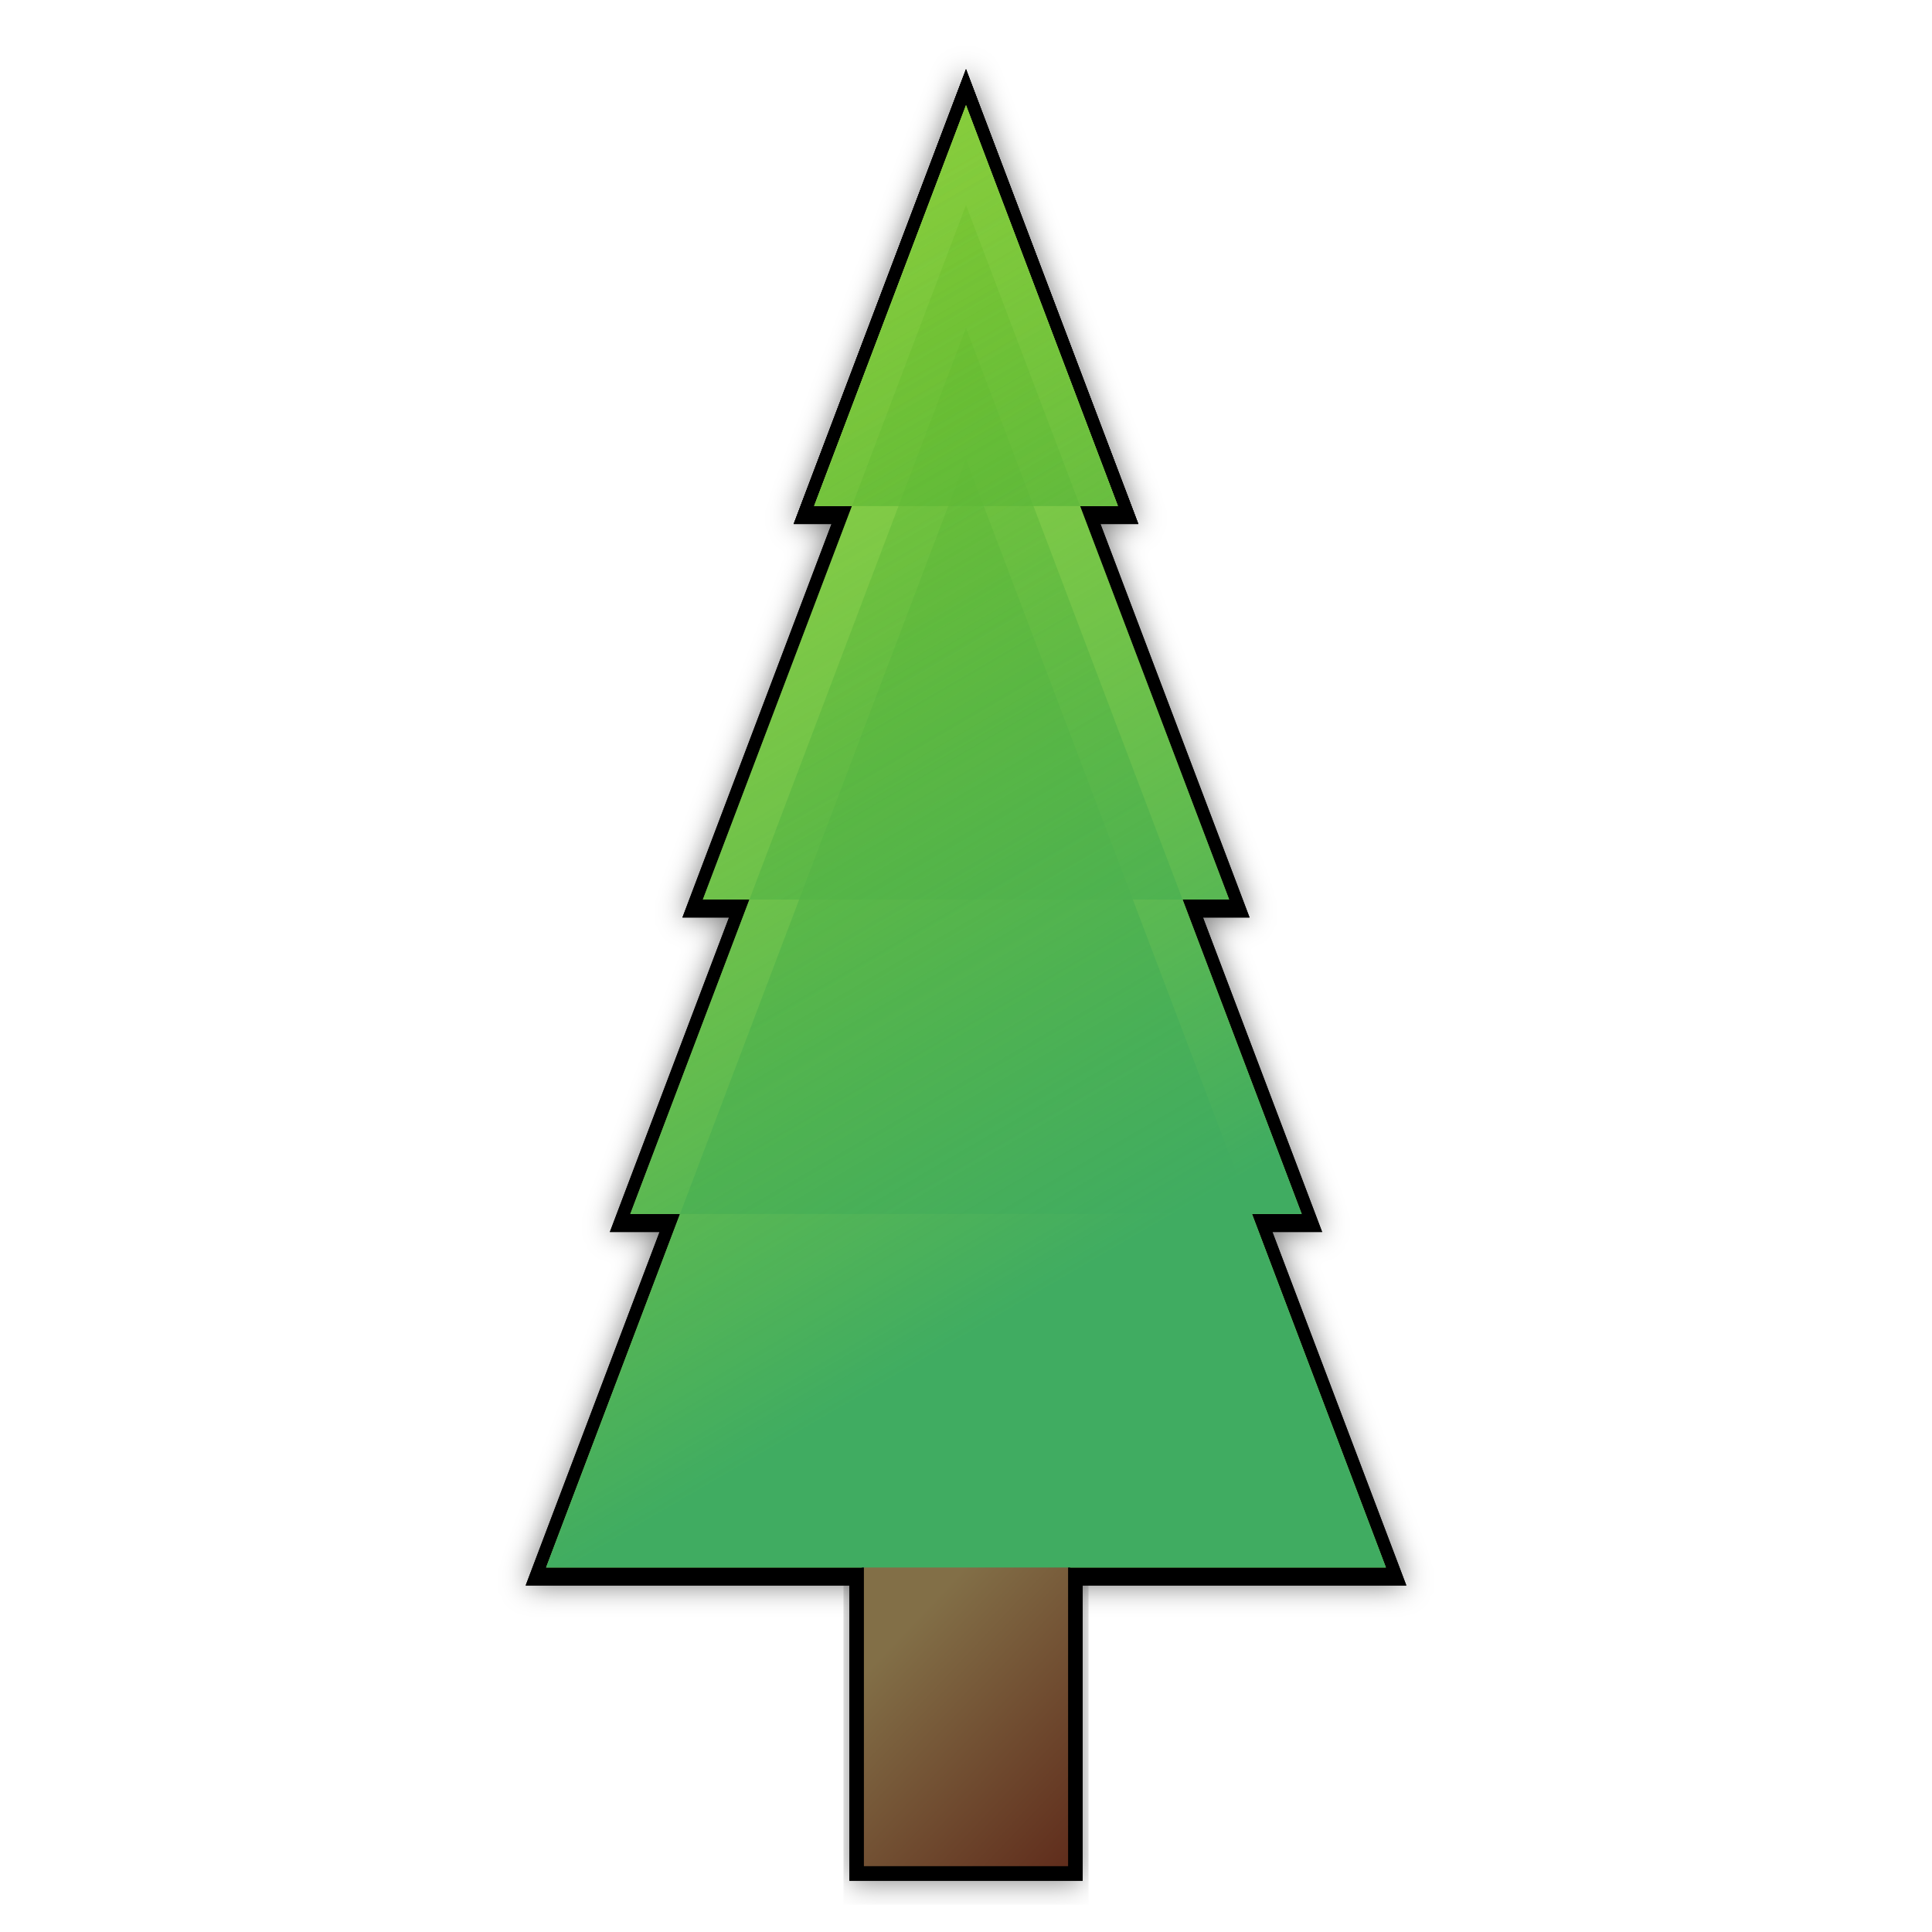
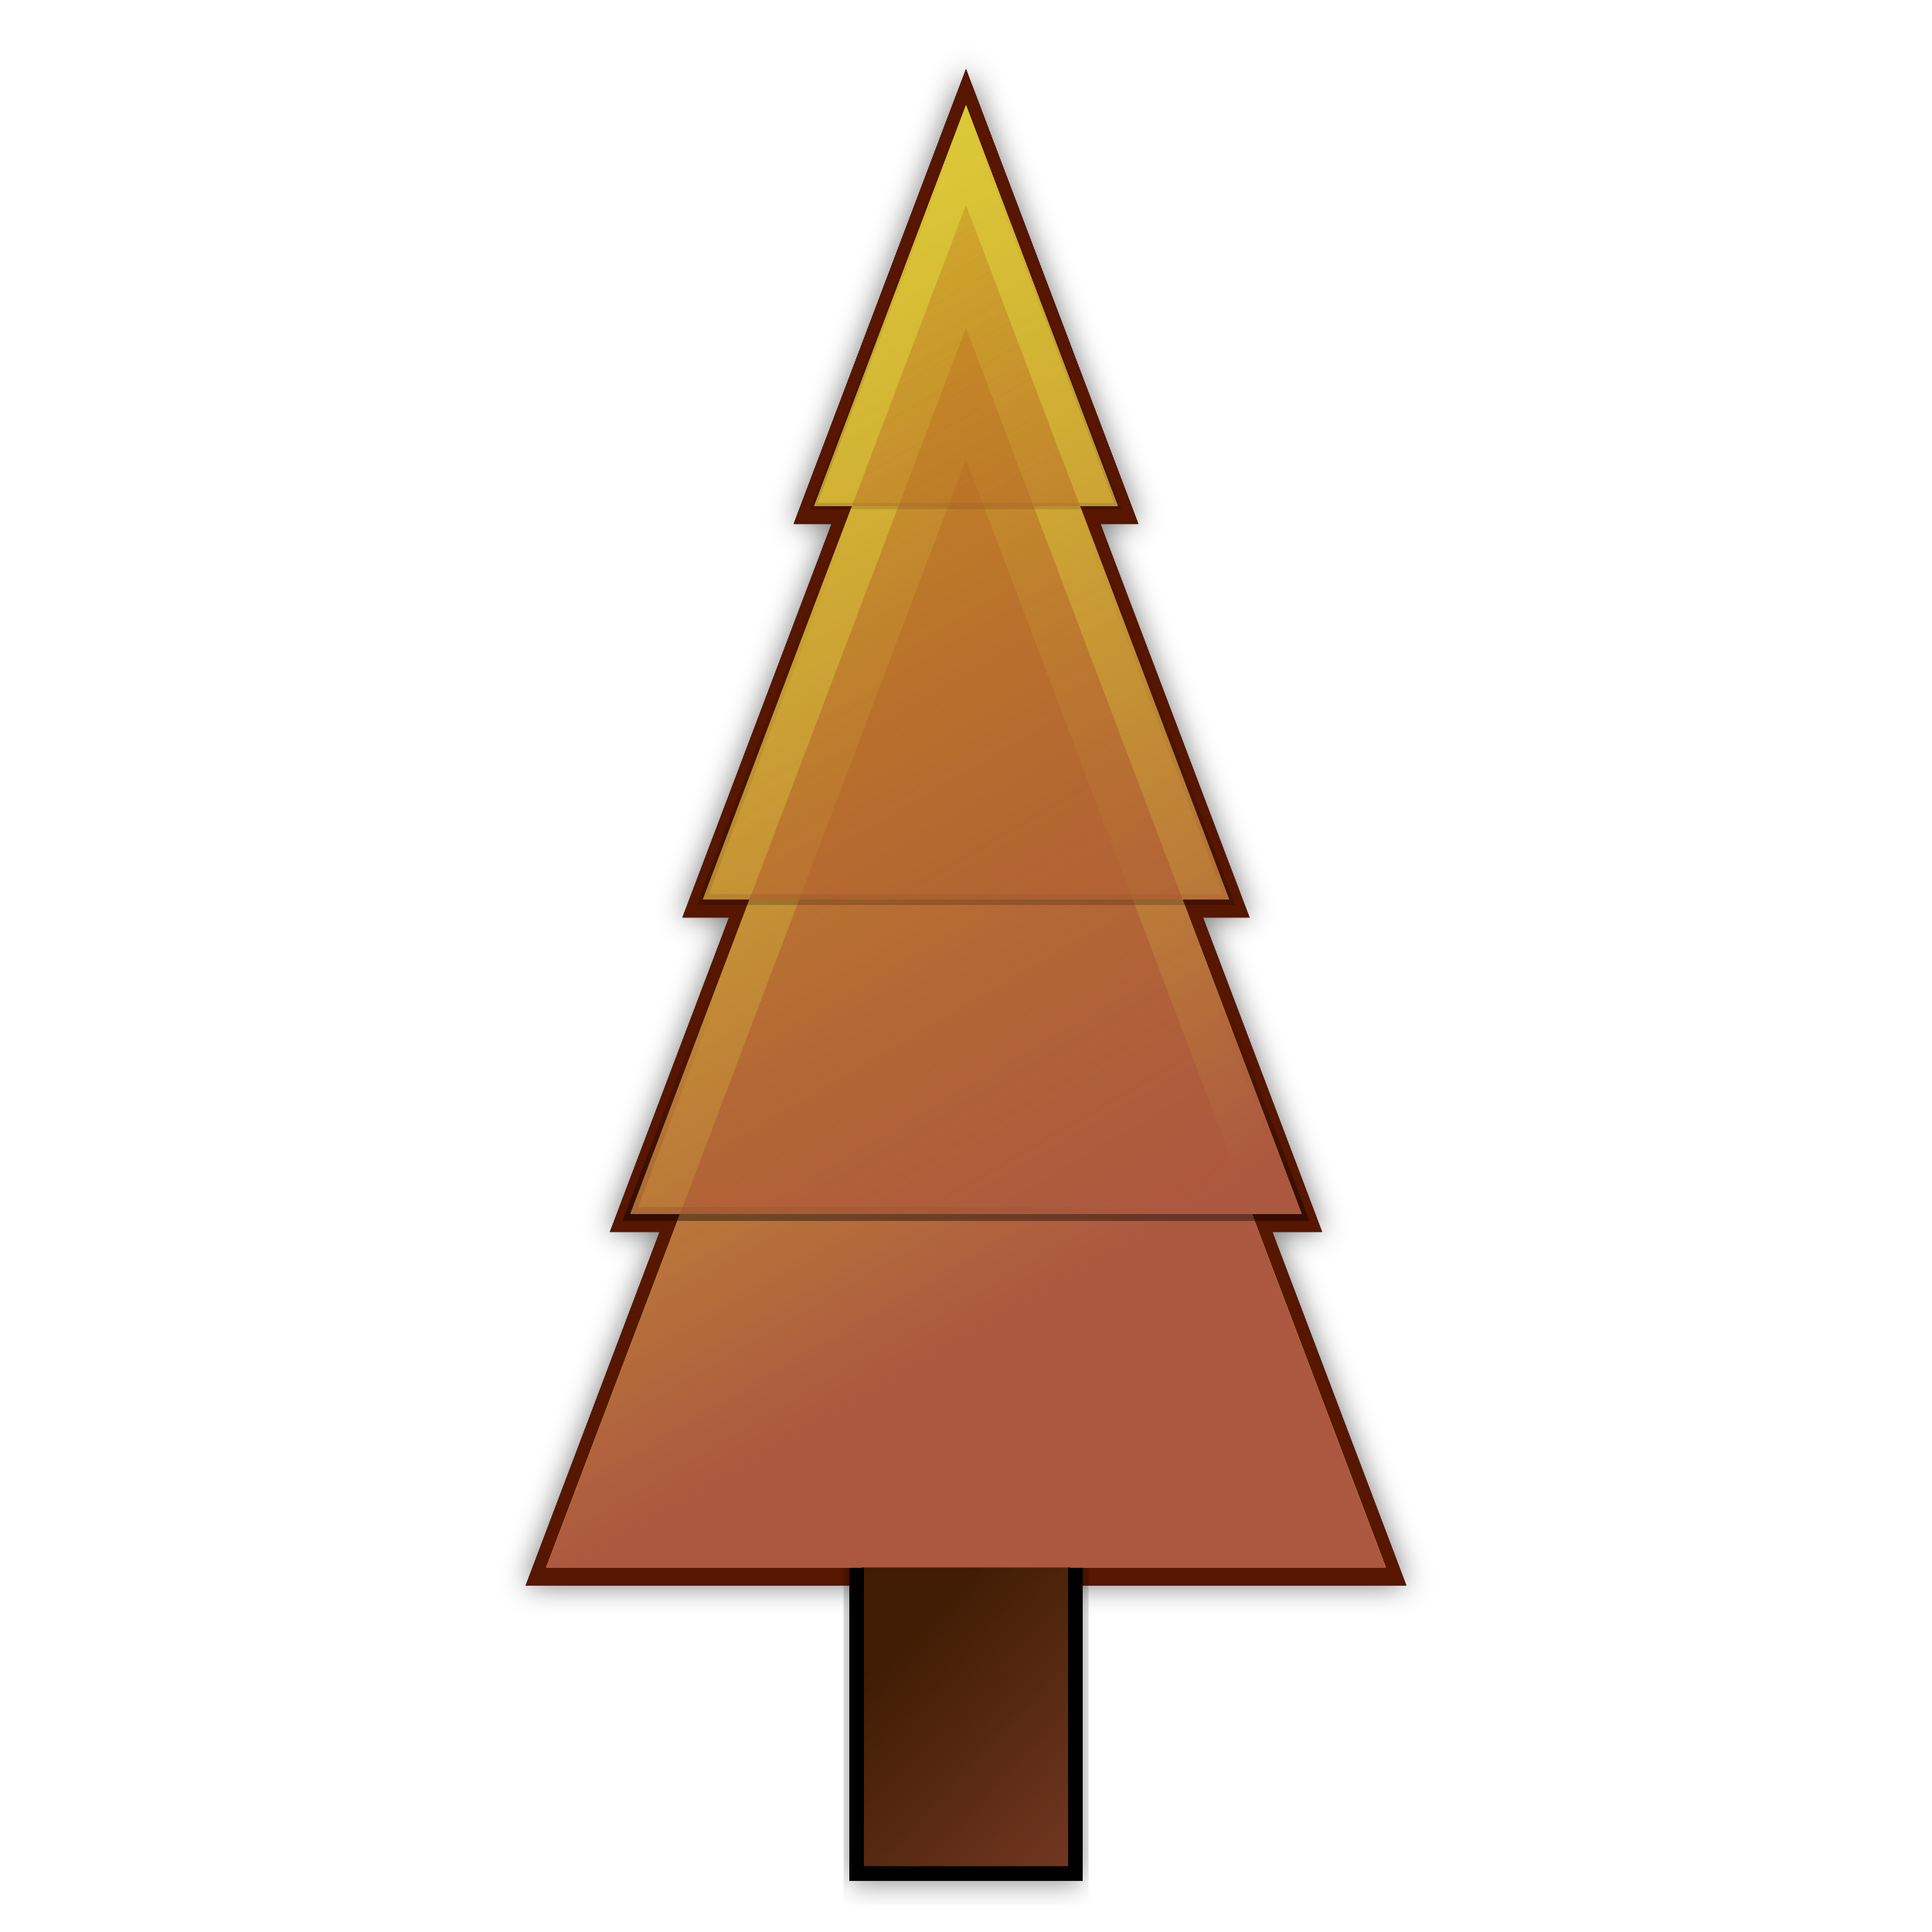
<svg xmlns="http://www.w3.org/2000/svg" xmlns:xlink="http://www.w3.org/1999/xlink" width="256mm" height="256mm" viewBox="0 0 256 256" version="1.1" id="svg8">
  <defs id="defs2">
+     <linearGradient id="linearGradient924">
+       <stop style="stop-color:#560000;stop-opacity:0" offset="0" id="stop920" />
+       <stop style="stop-color:#000000;stop-opacity:0.392" offset="1" id="stop922" />
+     </linearGradient>
+     <linearGradient id="linearGradient916">
+       <stop style="stop-color:#000000;stop-opacity:0" offset="0" id="stop912" />
+       <stop style="stop-color:#000000;stop-opacity:0.392" offset="1" id="stop914" />
+     </linearGradient>
+     <linearGradient id="linearGradient902">
+       <stop style="stop-color:#200000;stop-opacity:0" offset="0" id="stop898" />
+       <stop style="stop-color:#000000;stop-opacity:0.392" offset="1" id="stop900" />
+     </linearGradient>
+     <linearGradient id="linearGradient871">
+       <stop id="stop867" offset="0" style="stop-color:#ac5840;stop-opacity:1" />
+       <stop id="stop869" offset="1" style="stop-color:#c78309;stop-opacity:0" />
+     </linearGradient>
    <linearGradient id="linearGradient5439">
-       <stop style="stop-color:#826f47;stop-opacity:1" offset="0" id="stop5435" />
-       <stop style="stop-color:#602d1c;stop-opacity:1" offset="1" id="stop5437" />
+       <stop style="stop-color:#3f1c03;stop-opacity:1" offset="0" id="stop5435" />
+       <stop style="stop-color:#723620;stop-opacity:1" offset="1" id="stop5437" />
    </linearGradient>
-     <linearGradient id="linearGradient5431">
-       <stop style="stop-color:#40ac61;stop-opacity:1" offset="0" id="stop5427" />
-       <stop style="stop-color:#82c709;stop-opacity:0" offset="1" id="stop5429" />
-     </linearGradient>
-     <linearGradient xlink:href="#linearGradient5431" id="linearGradient5433" x1="188.282" y1="212.078" x2="111.589" y2="11.466" gradientUnits="userSpaceOnUse" />
-     <linearGradient xlink:href="#linearGradient5431" id="linearGradient5443" gradientUnits="userSpaceOnUse" x1="188.282" y1="212.078" x2="111.589" y2="11.466" />
-     <linearGradient xlink:href="#linearGradient5431" id="linearGradient5445" gradientUnits="userSpaceOnUse" x1="188.282" y1="212.078" x2="111.589" y2="11.466" />
-     <linearGradient xlink:href="#linearGradient5431" id="linearGradient5447" gradientUnits="userSpaceOnUse" x1="188.282" y1="212.078" x2="111.589" y2="11.466" />
-     <linearGradient xlink:href="#linearGradient5431" id="linearGradient5449" gradientUnits="userSpaceOnUse" x1="188.282" y1="212.078" x2="111.589" y2="11.466" />
-     <linearGradient xlink:href="#linearGradient5431" id="linearGradient5451" gradientUnits="userSpaceOnUse" x1="188.282" y1="212.078" x2="111.589" y2="11.466" />
+     <linearGradient xlink:href="#linearGradient871" id="linearGradient5443" gradientUnits="userSpaceOnUse" x1="188.282" y1="212.078" x2="111.589" y2="11.466" />
+     <linearGradient xlink:href="#linearGradient871" id="linearGradient5445" gradientUnits="userSpaceOnUse" x1="188.282" y1="212.078" x2="111.589" y2="11.466" />
+     <linearGradient xlink:href="#linearGradient871" id="linearGradient5449" gradientUnits="userSpaceOnUse" x1="188.282" y1="212.078" x2="111.589" y2="11.466" />
+     <linearGradient xlink:href="#linearGradient871" id="linearGradient5451" gradientUnits="userSpaceOnUse" x1="188.282" y1="212.078" x2="111.589" y2="11.466" />
    <linearGradient xlink:href="#linearGradient5439" id="linearGradient869" gradientUnits="userSpaceOnUse" x1="113.557" y1="225.329" x2="142.443" y2="252.56" gradientTransform="matrix(0.9366562,0,0,0.9366562,8.108016,10.7147)" />
    <filter style="color-interpolation-filters:sRGB;" id="filter962">
      <feFlood flood-opacity="0.525" flood-color="rgb(0,0,0)" result="flood" id="feFlood952" />
      <feComposite in="flood" in2="SourceGraphic" operator="in" result="composite1" id="feComposite954" />
      <feGaussianBlur in="composite1" stdDeviation="2" result="blur" id="feGaussianBlur956" />
      <feOffset dx="0" dy="0" result="offset" id="feOffset958" />
      <feComposite in="SourceGraphic" in2="offset" operator="over" result="composite2" id="feComposite960" />
    </filter>
    <filter style="color-interpolation-filters:sRGB;" id="filter974">
      <feFlood flood-opacity="0.525" flood-color="rgb(0,0,0)" result="flood" id="feFlood964" />
      <feComposite in="flood" in2="SourceGraphic" operator="in" result="composite1" id="feComposite966" />
      <feGaussianBlur in="composite1" stdDeviation="2" result="blur" id="feGaussianBlur968" />
      <feOffset dx="0" dy="0" result="offset" id="feOffset970" />
      <feComposite in="SourceGraphic" in2="offset" operator="over" result="composite2" id="feComposite972" />
    </filter>
+     <linearGradient xlink:href="#linearGradient902" id="linearGradient904" x1="202.765" y1="186.415" x2="202.765" y2="216.066" gradientUnits="userSpaceOnUse" />
+     <linearGradient xlink:href="#linearGradient916" id="linearGradient918" x1="188.234" y1="123.59" x2="188.234" y2="174.395" gradientUnits="userSpaceOnUse" />
+     <linearGradient xlink:href="#linearGradient924" id="linearGradient926" x1="166.135" y1="70.774" x2="165.947" y2="123.02" gradientUnits="userSpaceOnUse" />
  </defs>
  <g id="layer2" style="display:inline">
    <g id="g5425" style="fill:#39220c;fill-opacity:1;stroke:#000000;stroke-width:4.122;stroke-miterlimit:4;stroke-dasharray:none;stroke-opacity:1;paint-order:fill markers stroke" transform="matrix(0.9366562,0,0,0.9366562,8.108016,10.7147)">
      <path transform="matrix(0.7063352,0,0,1.076379,32.27081,-72.26795)" style="opacity:1;fill:#39220c;fill-opacity:1;stroke:#000000;stroke-width:4.727;stroke-linecap:round;stroke-linejoin:miter;stroke-miterlimit:4;stroke-dasharray:none;stroke-opacity:1;paint-order:fill markers stroke" id="path5085-7-0-9" d="m 51.428,262.525 42.051,-72.834 42.051,-72.834 42.051,72.834 42.051,72.834 -84.102,0 z" />
      <path transform="matrix(0.7063352,0,0,1.076379,32.27081,-72.26795)" style="opacity:1;fill:#39220c;fill-opacity:1;stroke:#000000;stroke-width:4.727;stroke-linecap:round;stroke-linejoin:miter;stroke-miterlimit:4;stroke-dasharray:none;stroke-opacity:1;paint-order:fill markers stroke" id="path5085-7-0" d="m 68.294,216.066 33.618,-58.228 33.618,-58.228 33.618,58.228 33.618,58.228 -67.236,0 z" />
      <path transform="matrix(0.7063352,0,0,1.076379,32.27081,-72.26795)" d="m 105.112,123.02 15.209,-26.342 15.209,-26.342 15.209,26.342 15.209,26.342 -30.417,0 z" id="path5074" style="opacity:1;fill:#39220c;fill-opacity:1;stroke:#000000;stroke-width:4.727;stroke-linecap:round;stroke-linejoin:miter;stroke-miterlimit:4;stroke-dasharray:none;stroke-opacity:1;paint-order:fill markers stroke" />
      <path transform="matrix(0.7063352,0,0,1.076379,32.27081,-72.26795)" style="opacity:1;fill:#39220c;fill-opacity:1;stroke:#000000;stroke-width:4.727;stroke-linecap:round;stroke-linejoin:miter;stroke-miterlimit:4;stroke-dasharray:none;stroke-opacity:1;paint-order:fill markers stroke" id="path5085" d="m 105.112,123.02 15.209,-26.342 15.209,-26.342 15.209,26.342 15.209,26.342 -30.417,0 z" />
      <path transform="matrix(0.7063352,0,0,1.076379,32.27081,-72.26795)" style="opacity:1;fill:#39220c;fill-opacity:1;stroke:#000000;stroke-width:4.727;stroke-linecap:round;stroke-linejoin:miter;stroke-miterlimit:4;stroke-dasharray:none;stroke-opacity:1;paint-order:fill markers stroke" id="path5085-7" d="m 82.825,174.739 26.352,-45.643 26.352,-45.643 26.352,45.643 26.352,45.643 -52.704,0 z" />
    </g>
    <rect y="196.265" x="114.472" height="51.012" width="27.056" id="rect5453" style="display:inline;opacity:1;fill:#39220c;fill-opacity:1;stroke:#000000;stroke-width:3.861;stroke-linecap:round;stroke-linejoin:miter;stroke-miterlimit:4;stroke-dasharray:none;stroke-opacity:1;paint-order:fill markers stroke" />
  </g>
  <g style="display:inline" id="g885">
-     <g transform="matrix(0.9366562,0,0,0.9366562,8.108016,10.7147)" style="fill:#39220c;fill-opacity:1;stroke:#000000;stroke-width:4.122;stroke-miterlimit:4;stroke-dasharray:none;stroke-opacity:1;paint-order:fill markers stroke;filter:url(#filter974)" id="g881">
-       <path d="m 51.428,262.525 42.051,-72.834 42.051,-72.834 42.051,72.834 42.051,72.834 -84.102,0 z" id="path871" style="opacity:1;fill:#39220c;fill-opacity:1;stroke:#000000;stroke-width:4.727;stroke-linecap:round;stroke-linejoin:miter;stroke-miterlimit:4;stroke-dasharray:none;stroke-opacity:1;paint-order:fill markers stroke" transform="matrix(0.7063352,0,0,1.076379,32.27081,-72.26795)" />
-       <path d="m 68.294,216.066 33.618,-58.228 33.618,-58.228 33.618,58.228 33.618,58.228 -67.236,0 z" id="path873" style="opacity:1;fill:#39220c;fill-opacity:1;stroke:#000000;stroke-width:4.727;stroke-linecap:round;stroke-linejoin:miter;stroke-miterlimit:4;stroke-dasharray:none;stroke-opacity:1;paint-order:fill markers stroke" transform="matrix(0.7063352,0,0,1.076379,32.27081,-72.26795)" />
-       <path style="opacity:1;fill:#39220c;fill-opacity:1;stroke:#000000;stroke-width:4.727;stroke-linecap:round;stroke-linejoin:miter;stroke-miterlimit:4;stroke-dasharray:none;stroke-opacity:1;paint-order:fill markers stroke" id="path875" d="m 105.112,123.02 15.209,-26.342 15.209,-26.342 15.209,26.342 15.209,26.342 -30.417,0 z" transform="matrix(0.7063352,0,0,1.076379,32.27081,-72.26795)" />
-       <path d="m 105.112,123.02 15.209,-26.342 15.209,-26.342 15.209,26.342 15.209,26.342 -30.417,0 z" id="path877" style="opacity:1;fill:#39220c;fill-opacity:1;stroke:#000000;stroke-width:4.727;stroke-linecap:round;stroke-linejoin:miter;stroke-miterlimit:4;stroke-dasharray:none;stroke-opacity:1;paint-order:fill markers stroke" transform="matrix(0.7063352,0,0,1.076379,32.27081,-72.26795)" />
-       <path d="m 82.825,174.739 26.352,-45.643 26.352,-45.643 26.352,45.643 26.352,45.643 -52.704,0 z" id="path879" style="opacity:1;fill:#39220c;fill-opacity:1;stroke:#000000;stroke-width:4.727;stroke-linecap:round;stroke-linejoin:miter;stroke-miterlimit:4;stroke-dasharray:none;stroke-opacity:1;paint-order:fill markers stroke" transform="matrix(0.7063352,0,0,1.076379,32.27081,-72.26795)" />
+     <g transform="matrix(0.9366562,0,0,0.9366562,8.108016,10.7147)" style="fill:#39220c;fill-opacity:1;stroke:#571600;stroke-width:4.122;stroke-miterlimit:4;stroke-dasharray:none;stroke-opacity:1;paint-order:fill markers stroke;filter:url(#filter974)" id="g881">
+       <path d="m 51.428,262.525 42.051,-72.834 42.051,-72.834 42.051,72.834 42.051,72.834 -84.102,0 z" id="path871" style="opacity:1;fill:#39220c;fill-opacity:1;stroke:#571600;stroke-width:4.727;stroke-linecap:round;stroke-linejoin:miter;stroke-miterlimit:4;stroke-dasharray:none;stroke-opacity:1;paint-order:fill markers stroke" transform="matrix(0.7063352,0,0,1.076379,32.27081,-72.26795)" />
+       <path d="m 68.294,216.066 33.618,-58.228 33.618,-58.228 33.618,58.228 33.618,58.228 -67.236,0 z" id="path873" style="opacity:1;fill:#39220c;fill-opacity:1;stroke:#571600;stroke-width:4.727;stroke-linecap:round;stroke-linejoin:miter;stroke-miterlimit:4;stroke-dasharray:none;stroke-opacity:1;paint-order:fill markers stroke" transform="matrix(0.7063352,0,0,1.076379,32.27081,-72.26795)" />
+       <path style="opacity:1;fill:#39220c;fill-opacity:1;stroke:#571600;stroke-width:4.727;stroke-linecap:round;stroke-linejoin:miter;stroke-miterlimit:4;stroke-dasharray:none;stroke-opacity:1;paint-order:fill markers stroke" id="path875" d="m 105.112,123.02 15.209,-26.342 15.209,-26.342 15.209,26.342 15.209,26.342 -30.417,0 z" transform="matrix(0.7063352,0,0,1.076379,32.27081,-72.26795)" />
+       <path d="m 105.112,123.02 15.209,-26.342 15.209,-26.342 15.209,26.342 15.209,26.342 -30.417,0 z" id="path877" style="opacity:1;fill:#39220c;fill-opacity:1;stroke:#571600;stroke-width:4.727;stroke-linecap:round;stroke-linejoin:miter;stroke-miterlimit:4;stroke-dasharray:none;stroke-opacity:1;paint-order:fill markers stroke" transform="matrix(0.7063352,0,0,1.076379,32.27081,-72.26795)" />
+       <path d="m 82.825,174.739 26.352,-45.643 26.352,-45.643 26.352,45.643 26.352,45.643 -52.704,0 z" id="path879" style="opacity:1;fill:#39220c;fill-opacity:1;stroke:#571600;stroke-width:4.727;stroke-linecap:round;stroke-linejoin:miter;stroke-miterlimit:4;stroke-dasharray:none;stroke-opacity:1;paint-order:fill markers stroke" transform="matrix(0.7063352,0,0,1.076379,32.27081,-72.26795)" />
    </g>
    <rect style="display:inline;opacity:1;fill:#39220c;fill-opacity:1;stroke:#000000;stroke-width:3.969;stroke-linecap:round;stroke-linejoin:miter;stroke-miterlimit:4;stroke-dasharray:none;stroke-opacity:1;paint-order:fill markers stroke;filter:url(#filter962)" id="rect883" width="27.814" height="52.443" x="114.093" y="198.305" transform="matrix(0.9727284,0,0,0.9727284,3.490762,3.367195)" />
  </g>
  <g style="display:inline" id="g5541">
-     <g style="fill:#9fdb57;fill-opacity:1;stroke:none" id="g5537" transform="matrix(0.9366562,0,0,0.9366562,8.108016,10.7147)">
-       <path d="m 51.428,262.525 42.051,-72.834 42.051,-72.834 42.051,72.834 42.051,72.834 -84.102,0 z" id="path5527" style="opacity:1;fill:#9fdb57;fill-opacity:1;stroke:none;stroke-width:2.276;stroke-linecap:round;stroke-linejoin:miter;stroke-miterlimit:4;stroke-dasharray:none;stroke-opacity:0.515;paint-order:stroke fill markers" transform="matrix(0.7063352,0,0,1.076379,32.27081,-72.26795)" />
-       <path d="m 68.294,216.066 33.618,-58.228 33.618,-58.228 33.618,58.228 33.618,58.228 -67.236,0 z" id="path5529" style="opacity:1;fill:#9fdb57;fill-opacity:1;stroke:none;stroke-width:1.819;stroke-linecap:round;stroke-linejoin:miter;stroke-miterlimit:4;stroke-dasharray:none;stroke-opacity:0.515;paint-order:stroke fill markers" transform="matrix(0.7063352,0,0,1.076379,32.27081,-72.26795)" />
-       <path style="opacity:1;fill:#9fdb57;fill-opacity:1;stroke:none;stroke-width:0.823;stroke-linecap:round;stroke-linejoin:miter;stroke-miterlimit:4;stroke-dasharray:none;stroke-opacity:0.515;paint-order:stroke fill markers" id="path5531" d="m 105.112,123.02 15.209,-26.342 15.209,-26.342 15.209,26.342 15.209,26.342 -30.417,0 z" transform="matrix(0.7063352,0,0,1.076379,32.27081,-72.26795)" />
-       <path d="m 105.112,123.02 15.209,-26.342 15.209,-26.342 15.209,26.342 15.209,26.342 -30.417,0 z" id="path5533" style="opacity:1;fill:#9fdb57;fill-opacity:1;stroke:none;stroke-width:0.823;stroke-linecap:round;stroke-linejoin:miter;stroke-miterlimit:4;stroke-dasharray:none;stroke-opacity:0.515;paint-order:stroke fill markers" transform="matrix(0.7063352,0,0,1.076379,32.27081,-72.26795)" />
-       <path d="m 82.825,174.739 26.352,-45.643 26.352,-45.643 26.352,45.643 26.352,45.643 -52.704,0 z" id="path5535" style="opacity:1;fill:#9fdb57;fill-opacity:1;stroke:none;stroke-width:1.426;stroke-linecap:round;stroke-linejoin:miter;stroke-miterlimit:4;stroke-dasharray:none;stroke-opacity:0.515;paint-order:stroke fill markers" transform="matrix(0.7063352,0,0,1.076379,32.27081,-72.26795)" />
+     <g style="fill:#e8ee44;fill-opacity:1;stroke:none" id="g5537" transform="matrix(0.9366562,0,0,0.9366562,8.108016,10.7147)">
+       <path d="m 51.428,262.525 42.051,-72.834 42.051,-72.834 42.051,72.834 42.051,72.834 -84.102,0 z" id="path5527" style="opacity:1;fill:#e8ee44;fill-opacity:1;stroke:none;stroke-width:2.276;stroke-linecap:round;stroke-linejoin:miter;stroke-miterlimit:4;stroke-dasharray:none;stroke-opacity:0.515;paint-order:stroke fill markers" transform="matrix(0.7063352,0,0,1.076379,32.27081,-72.26795)" />
+       <path d="m 68.294,216.066 33.618,-58.228 33.618,-58.228 33.618,58.228 33.618,58.228 -67.236,0 z" id="path5529" style="opacity:1;fill:#e8ee44;fill-opacity:1;stroke:none;stroke-width:1.819;stroke-linecap:round;stroke-linejoin:miter;stroke-miterlimit:4;stroke-dasharray:none;stroke-opacity:0.515;paint-order:stroke fill markers" transform="matrix(0.7063352,0,0,1.076379,32.27081,-72.26795)" />
+       <path style="opacity:1;fill:#e8ee44;fill-opacity:1;stroke:none;stroke-width:0.823;stroke-linecap:round;stroke-linejoin:miter;stroke-miterlimit:4;stroke-dasharray:none;stroke-opacity:0.515;paint-order:stroke fill markers" id="path5531" d="m 105.112,123.02 15.209,-26.342 15.209,-26.342 15.209,26.342 15.209,26.342 -30.417,0 z" transform="matrix(0.7063352,0,0,1.076379,32.27081,-72.26795)" />
+       <path d="m 105.112,123.02 15.209,-26.342 15.209,-26.342 15.209,26.342 15.209,26.342 -30.417,0 z" id="path5533" style="opacity:1;fill:#e8ee44;fill-opacity:1;stroke:none;stroke-width:0.823;stroke-linecap:round;stroke-linejoin:miter;stroke-miterlimit:4;stroke-dasharray:none;stroke-opacity:0.515;paint-order:stroke fill markers" transform="matrix(0.7063352,0,0,1.076379,32.27081,-72.26795)" />
+       <path d="m 82.825,174.739 26.352,-45.643 26.352,-45.643 26.352,45.643 26.352,45.643 -52.704,0 z" id="path5535" style="opacity:1;fill:#e8ee44;fill-opacity:1;stroke:none;stroke-width:1.426;stroke-linecap:round;stroke-linejoin:miter;stroke-miterlimit:4;stroke-dasharray:none;stroke-opacity:0.515;paint-order:stroke fill markers" transform="matrix(0.7063352,0,0,1.076379,32.27081,-72.26795)" />
    </g>
    <rect style="display:inline;opacity:1;fill:url(#linearGradient869);fill-opacity:1;stroke:#000000;stroke-width:0.562;stroke-linecap:round;stroke-linejoin:miter;stroke-miterlimit:4;stroke-dasharray:none;stroke-opacity:1;paint-order:stroke fill markers" id="rect5539" width="27.056" height="51.012" x="114.472" y="196.265" />
  </g>
  <g id="g5467" style="display:inline">
-     <g style="fill:url(#linearGradient5433);fill-opacity:1" id="g5465" transform="matrix(0.9366562,0,0,0.9366562,8.108016,10.7147)">
-       <path d="m 51.428,262.525 42.051,-72.834 42.051,-72.834 42.051,72.834 42.051,72.834 -84.102,0 z" id="path5455" style="opacity:1;fill:url(#linearGradient5443);fill-opacity:1;stroke:none;stroke-width:2.276;stroke-linecap:round;stroke-linejoin:miter;stroke-miterlimit:4;stroke-dasharray:none;stroke-opacity:0.515;paint-order:stroke fill markers" transform="matrix(0.7063352,0,0,1.076379,32.27081,-72.26795)" />
-       <path d="m 68.294,216.066 33.618,-58.228 33.618,-58.228 33.618,58.228 33.618,58.228 -67.236,0 z" id="path5457" style="opacity:1;fill:url(#linearGradient5445);fill-opacity:1;stroke:none;stroke-width:1.819;stroke-linecap:round;stroke-linejoin:miter;stroke-miterlimit:4;stroke-dasharray:none;stroke-opacity:0.515;paint-order:stroke fill markers" transform="matrix(0.7063352,0,0,1.076379,32.27081,-72.26795)" />
-       <path style="opacity:1;fill:url(#linearGradient5447);fill-opacity:1;stroke:none;stroke-width:0.823;stroke-linecap:round;stroke-linejoin:miter;stroke-miterlimit:4;stroke-dasharray:none;stroke-opacity:0.515;paint-order:stroke fill markers" id="path5459" d="m 105.112,123.02 15.209,-26.342 15.209,-26.342 15.209,26.342 15.209,26.342 -30.417,0 z" transform="matrix(0.7063352,0,0,1.076379,32.27081,-72.26795)" />
-       <path d="m 105.112,123.02 15.209,-26.342 15.209,-26.342 15.209,26.342 15.209,26.342 -30.417,0 z" id="path5461" style="opacity:1;fill:url(#linearGradient5449);fill-opacity:1;stroke:none;stroke-width:0.823;stroke-linecap:round;stroke-linejoin:miter;stroke-miterlimit:4;stroke-dasharray:none;stroke-opacity:0.515;paint-order:stroke fill markers" transform="matrix(0.7063352,0,0,1.076379,32.27081,-72.26795)" />
-       <path d="m 82.825,174.739 26.352,-45.643 26.352,-45.643 26.352,45.643 26.352,45.643 -52.704,0 z" id="path5463" style="opacity:1;fill:url(#linearGradient5451);fill-opacity:1;stroke:none;stroke-width:1.426;stroke-linecap:round;stroke-linejoin:miter;stroke-miterlimit:4;stroke-dasharray:none;stroke-opacity:0.515;paint-order:stroke fill markers" transform="matrix(0.7063352,0,0,1.076379,32.27081,-72.26795)" />
-     </g>
+     <path transform="matrix(0.6615932,0,0,1.008197,38.33467,-56.97552)" style="opacity:1;fill:url(#linearGradient5443);fill-opacity:1;stroke:none;stroke-width:2.276;stroke-linecap:round;stroke-linejoin:miter;stroke-miterlimit:4;stroke-dasharray:none;stroke-opacity:0.515;paint-order:stroke fill markers" id="path5455" d="m 51.428,262.525 42.051,-72.834 42.051,-72.834 42.051,72.834 42.051,72.834 -84.102,0 z" />
+     <path transform="matrix(0.6615932,0,0,1.008197,38.33467,-56.97552)" style="opacity:1;fill:url(#linearGradient5445);fill-opacity:1;stroke:url(#linearGradient904);stroke-width:1.819;stroke-linecap:round;stroke-linejoin:miter;stroke-miterlimit:4;stroke-dasharray:none;stroke-opacity:1;paint-order:stroke fill markers" id="path5457" d="m 68.294,216.066 33.618,-58.228 33.618,-58.228 33.618,58.228 33.618,58.228 -67.236,0 z" />
+     <path transform="matrix(0.6615932,0,0,1.008197,38.33467,-56.97552)" d="m 105.112,123.02 15.209,-26.342 15.209,-26.342 15.209,26.342 15.209,26.342 -30.417,0 z" id="path5459" style="opacity:1;fill:none;fill-opacity:1;stroke:none;stroke-width:0.823;stroke-linecap:round;stroke-linejoin:miter;stroke-miterlimit:4;stroke-dasharray:none;stroke-opacity:0.515;paint-order:stroke fill markers" />
+     <path transform="matrix(0.6615932,0,0,1.008197,38.33467,-56.97552)" style="opacity:1;fill:url(#linearGradient5449);fill-opacity:1;stroke:url(#linearGradient926);stroke-width:0.823;stroke-linecap:round;stroke-linejoin:miter;stroke-miterlimit:4;stroke-dasharray:none;stroke-opacity:0.515;paint-order:stroke fill markers" id="path5461" d="m 105.112,123.02 15.209,-26.342 15.209,-26.342 15.209,26.342 15.209,26.342 -30.417,0 z" />
+     <path transform="matrix(0.6615932,0,0,1.008197,38.33467,-56.97552)" style="opacity:1;fill:url(#linearGradient5451);fill-opacity:1;stroke:url(#linearGradient918);stroke-width:1.426;stroke-linecap:round;stroke-linejoin:miter;stroke-miterlimit:4;stroke-dasharray:none;stroke-opacity:0.515;paint-order:stroke fill markers" id="path5463" d="m 82.825,174.739 26.352,-45.643 26.352,-45.643 26.352,45.643 26.352,45.643 -52.704,0 z" />
  </g>
</svg>
